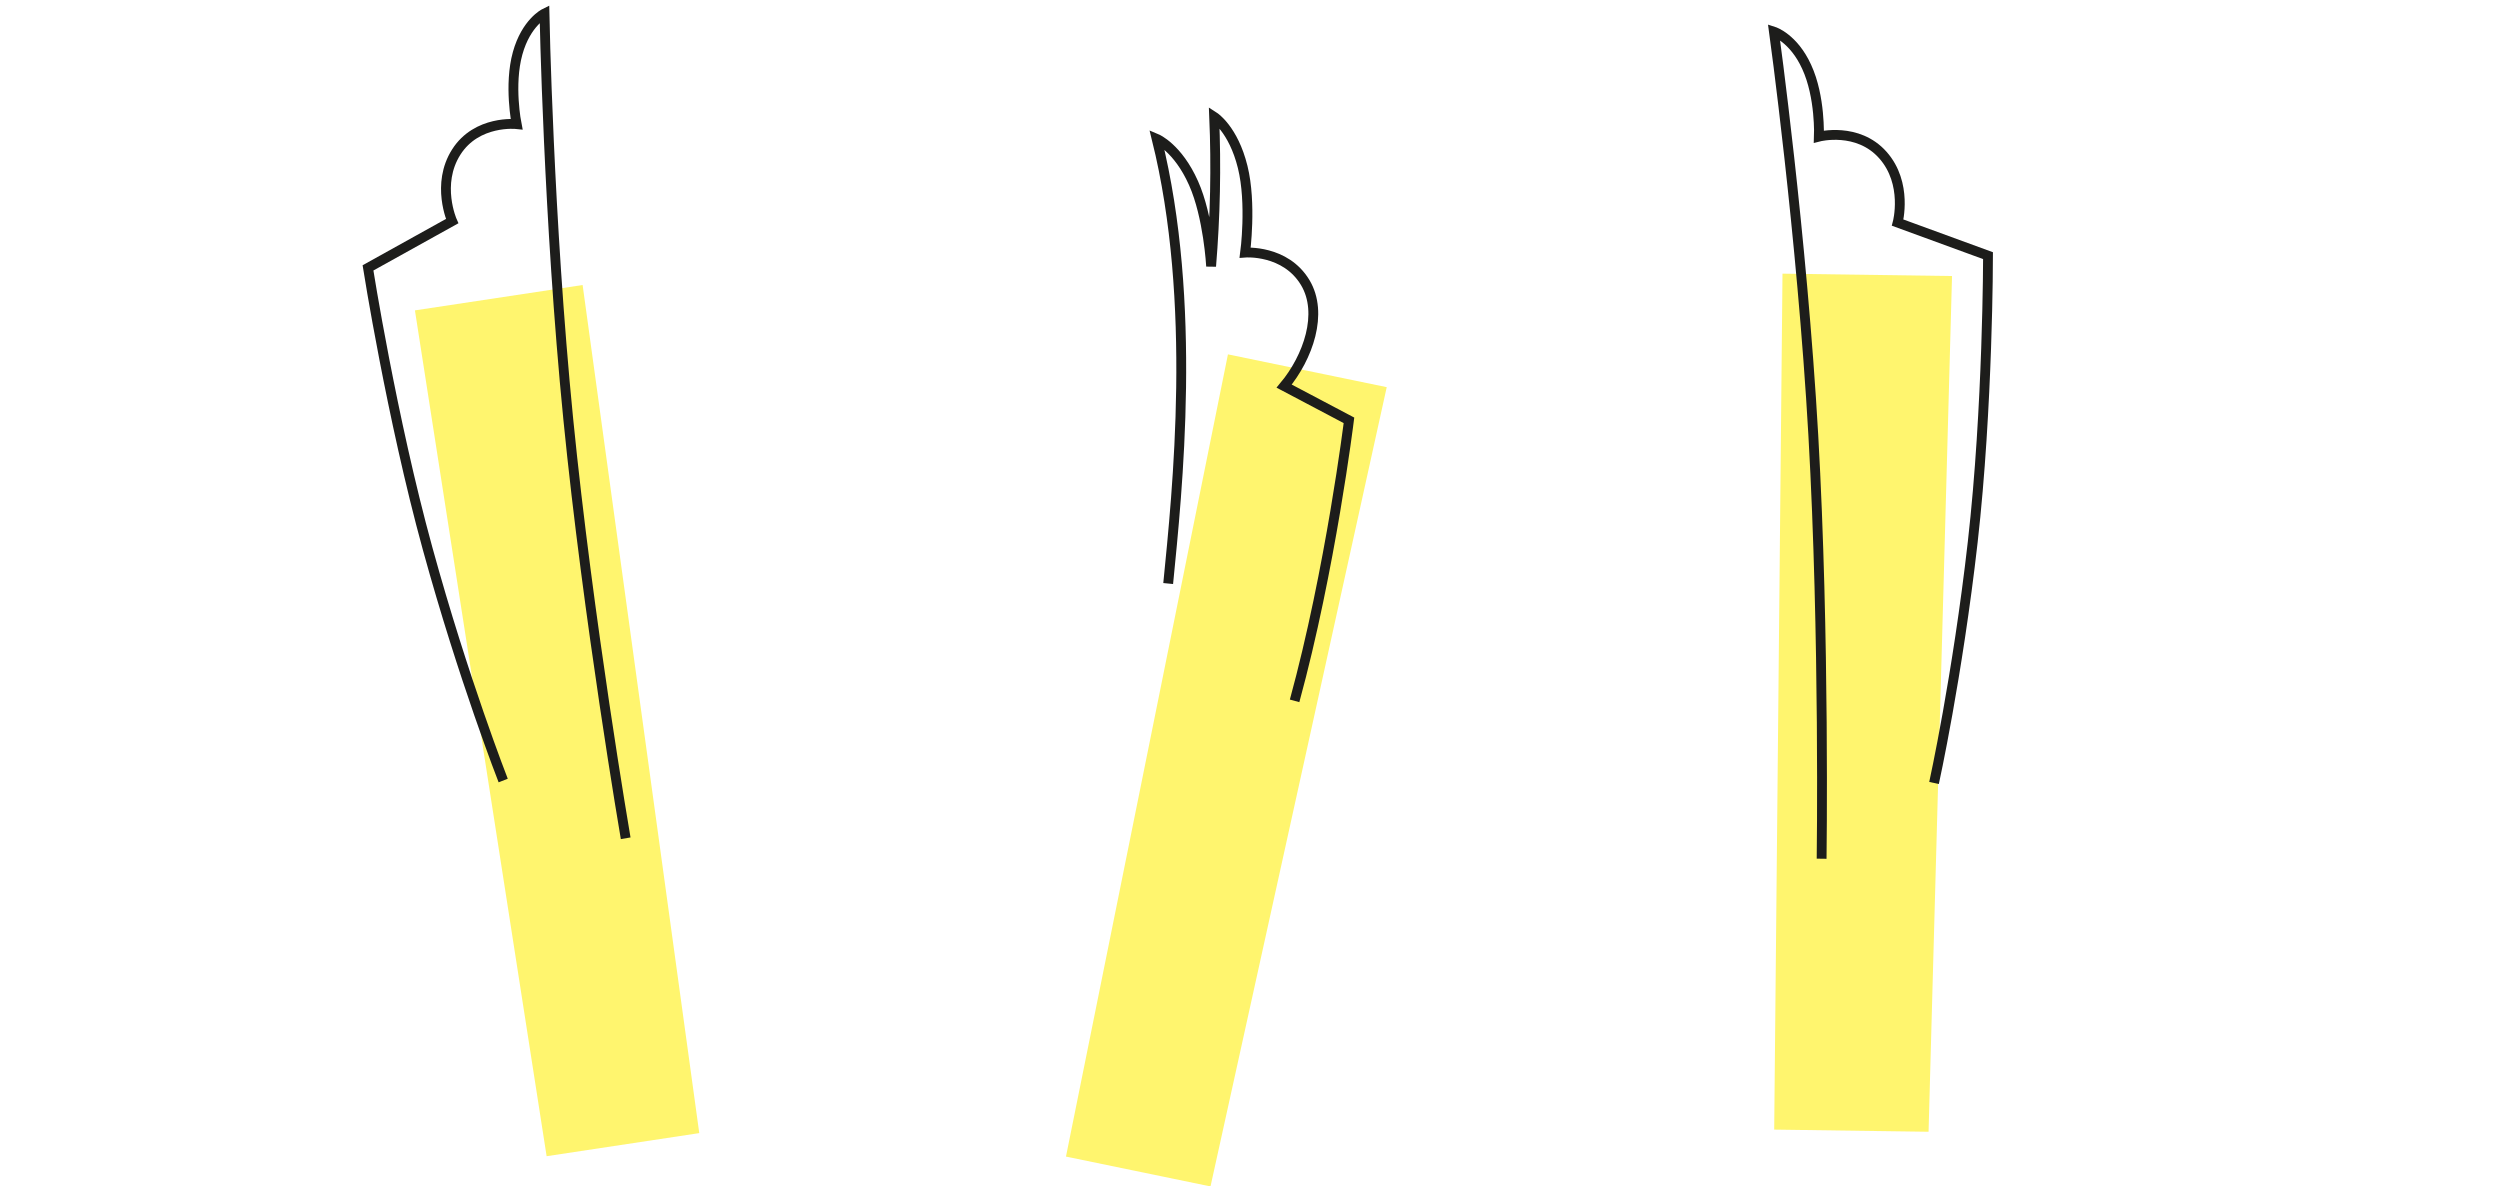
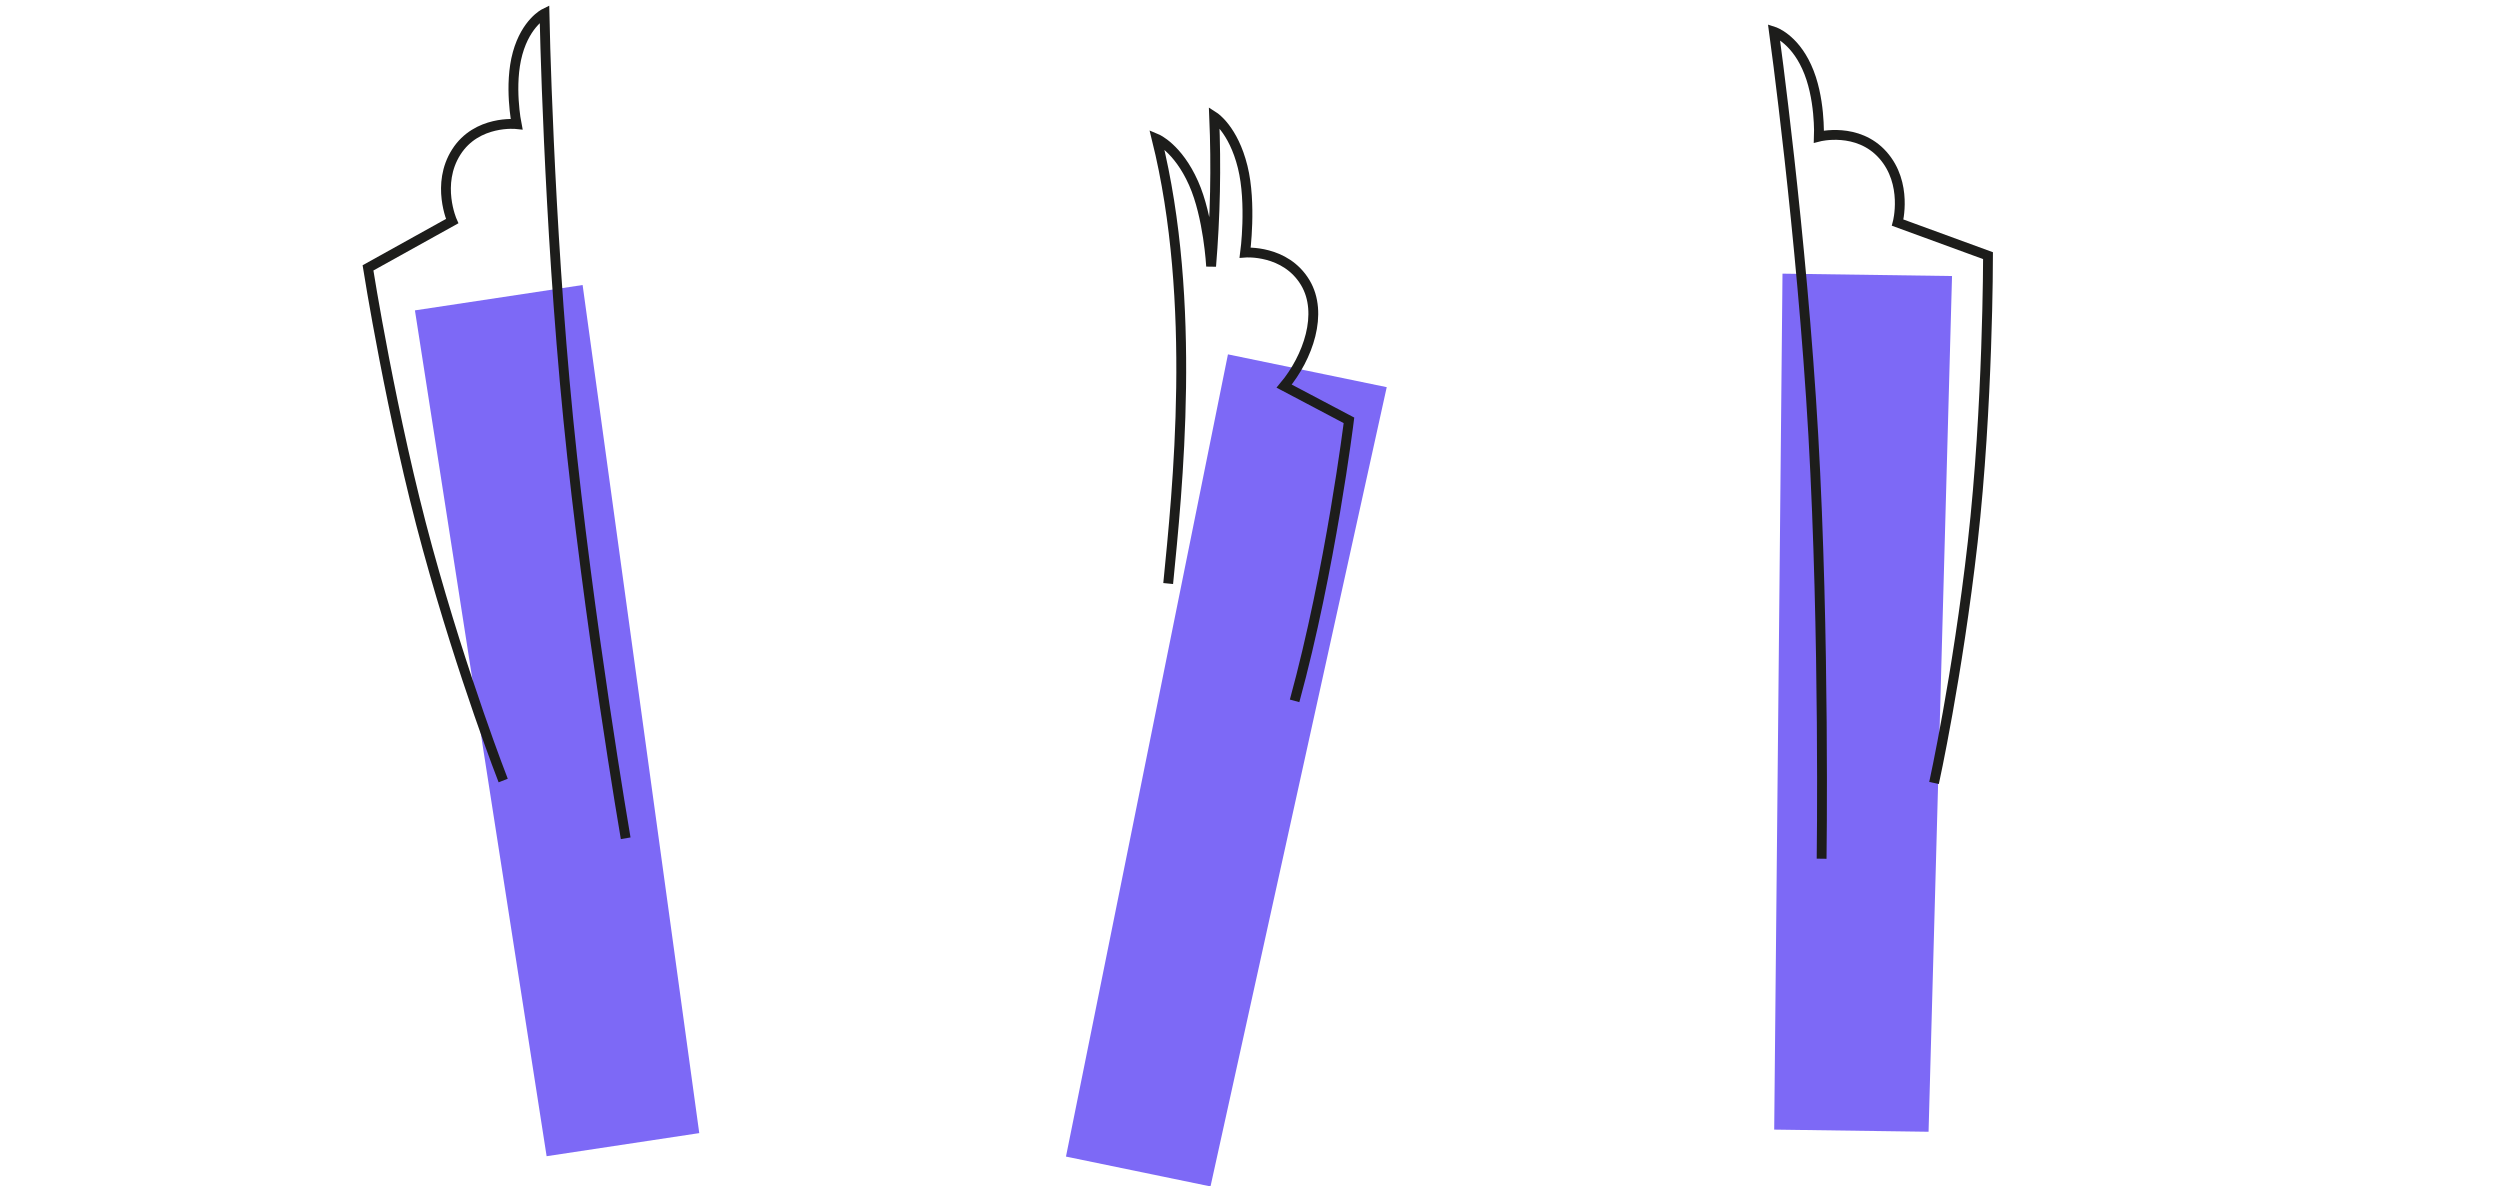
<svg xmlns="http://www.w3.org/2000/svg" id="Layer_1" data-name="Layer 1" viewBox="0 0 407 193">
-   <polygon points="290.19 44.55 288.84 183.9 313.97 184.25 317.79 44.94 290.19 44.55" style="fill:#fff56e" />
-   <polygon points="199.91 57.69 173.54 188.29 197.07 193.15 225.76 63.03 199.91 57.69" style="fill:#fff56e" />
+   <polygon points="290.19 44.55 288.84 183.9 313.97 184.25 317.79 44.94 290.19 44.55" style="fill:#7d69f6" />
+   <polygon points="199.91 57.69 173.54 188.29 197.07 193.15 225.76 63.03 199.91 57.69" style="fill:#7d69f6" />
  <path d="M314.86,127.47s3.8-17.21,6.3-39.22,2.49-46.63,2.49-46.63l-14.71-5.38s1.7-6.37-2.41-11-10.41-3-10.41-3,.27-6.47-2-11.37c-2.14-4.69-5.32-5.71-5.32-5.71s4.55,33,6.41,65.75,1.35,68.89,1.35,68.89" style="fill:none;stroke:#1d1d1b;stroke-width:1.6px" />
-   <polygon points="67.55 50.53 88.99 188.23 113.84 184.47 94.85 46.4 67.55 50.53" style="fill:#fff56e" />
+   <polygon points="67.55 50.53 88.99 188.23 113.84 184.47 94.85 46.4 67.55 50.53" style="fill:#7d69f6" />
  <path d="M81.92,127.07s-6.44-16.42-12.31-37.78-9.7-45.68-9.7-45.68L73.61,36s-2.67-6,.67-11.25S84.1,20.2,84.1,20.2s-1.27-6.35.17-11.53c1.39-5,4.37-6.47,4.37-6.47s.63,33.33,3.87,66,9.35,68.27,9.35,68.27" style="fill:none;stroke:#1d1d1b;stroke-width:1.6px" />
  <path d="M190.18,95c1.49-15.07,4.75-45.76-1.87-72.4,0,0,3.43,1.44,6,7.22,2.43,5.44,2.86,13.54,2.86,13.54a194.3,194.3,0,0,0,.5-24.34s3.12,2,4.64,8.17c1.47,5.94.4,13.93.4,13.93s6.54-.51,9.78,4.88c3,5,.46,12.19-3.43,16.86l10.55,5.57s-3,24.32-8.85,45.67" style="fill:none;stroke:#1d1d1b;stroke-width:1.6px" />
</svg>
